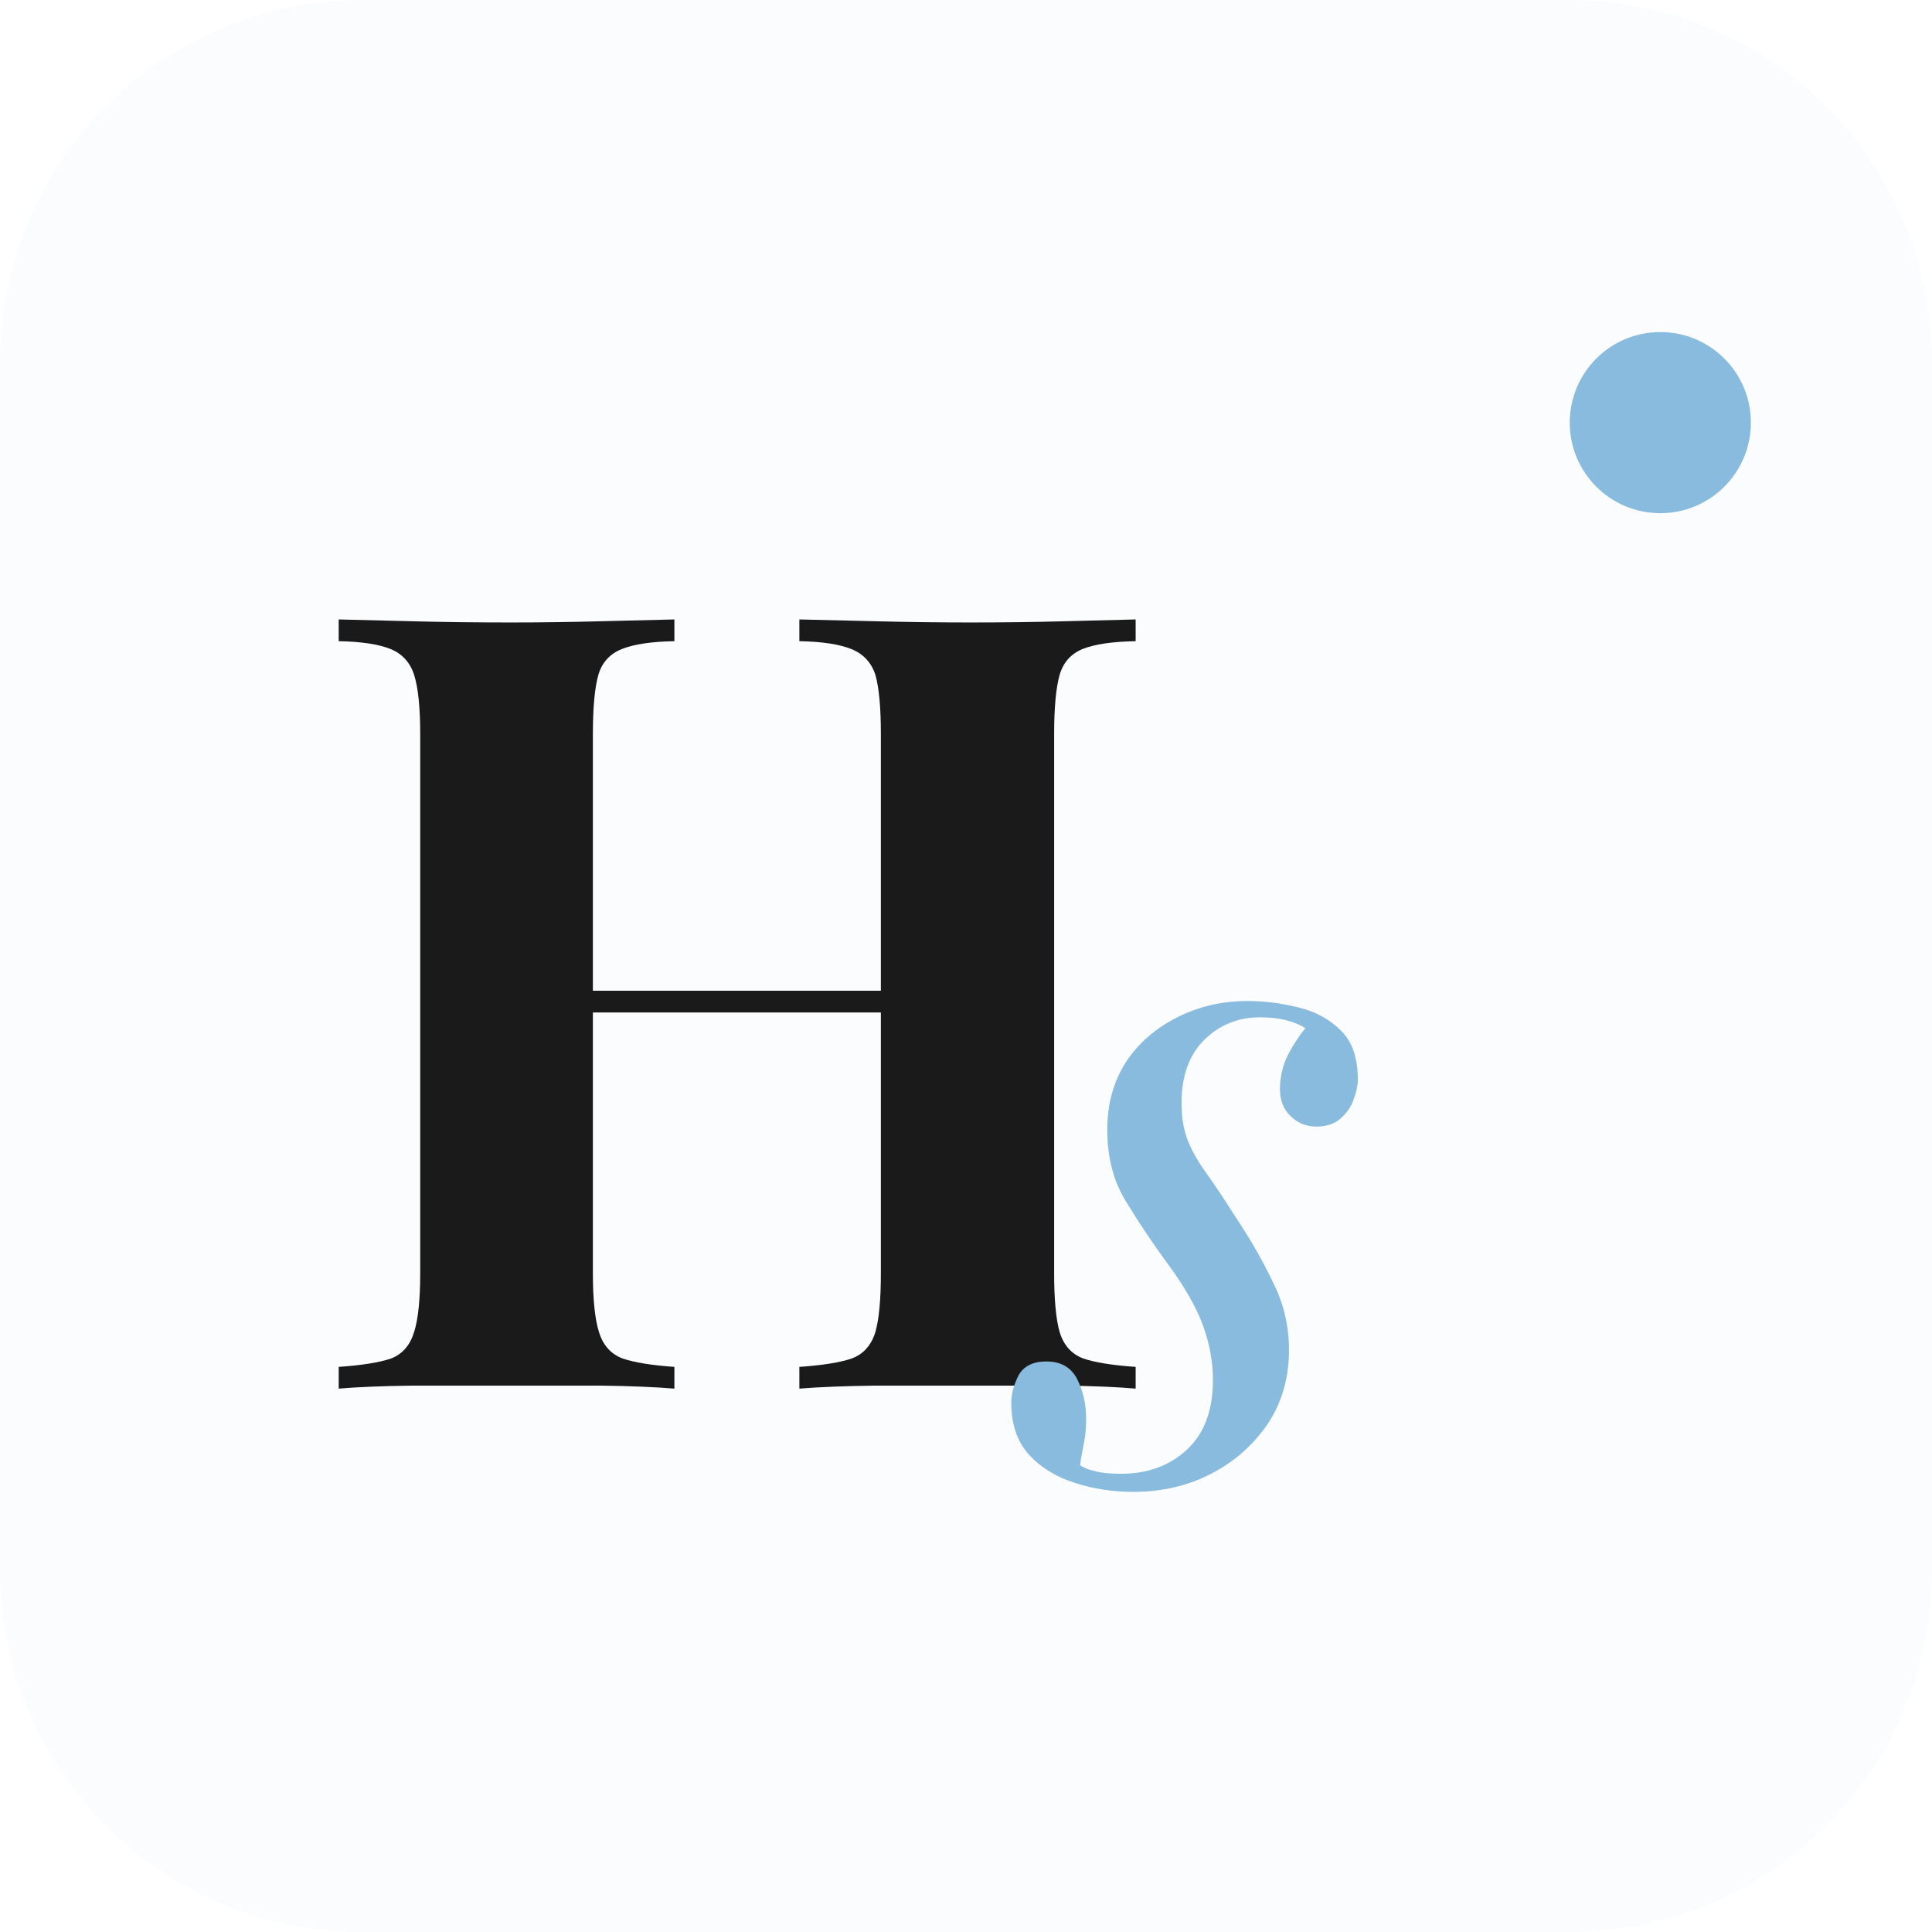
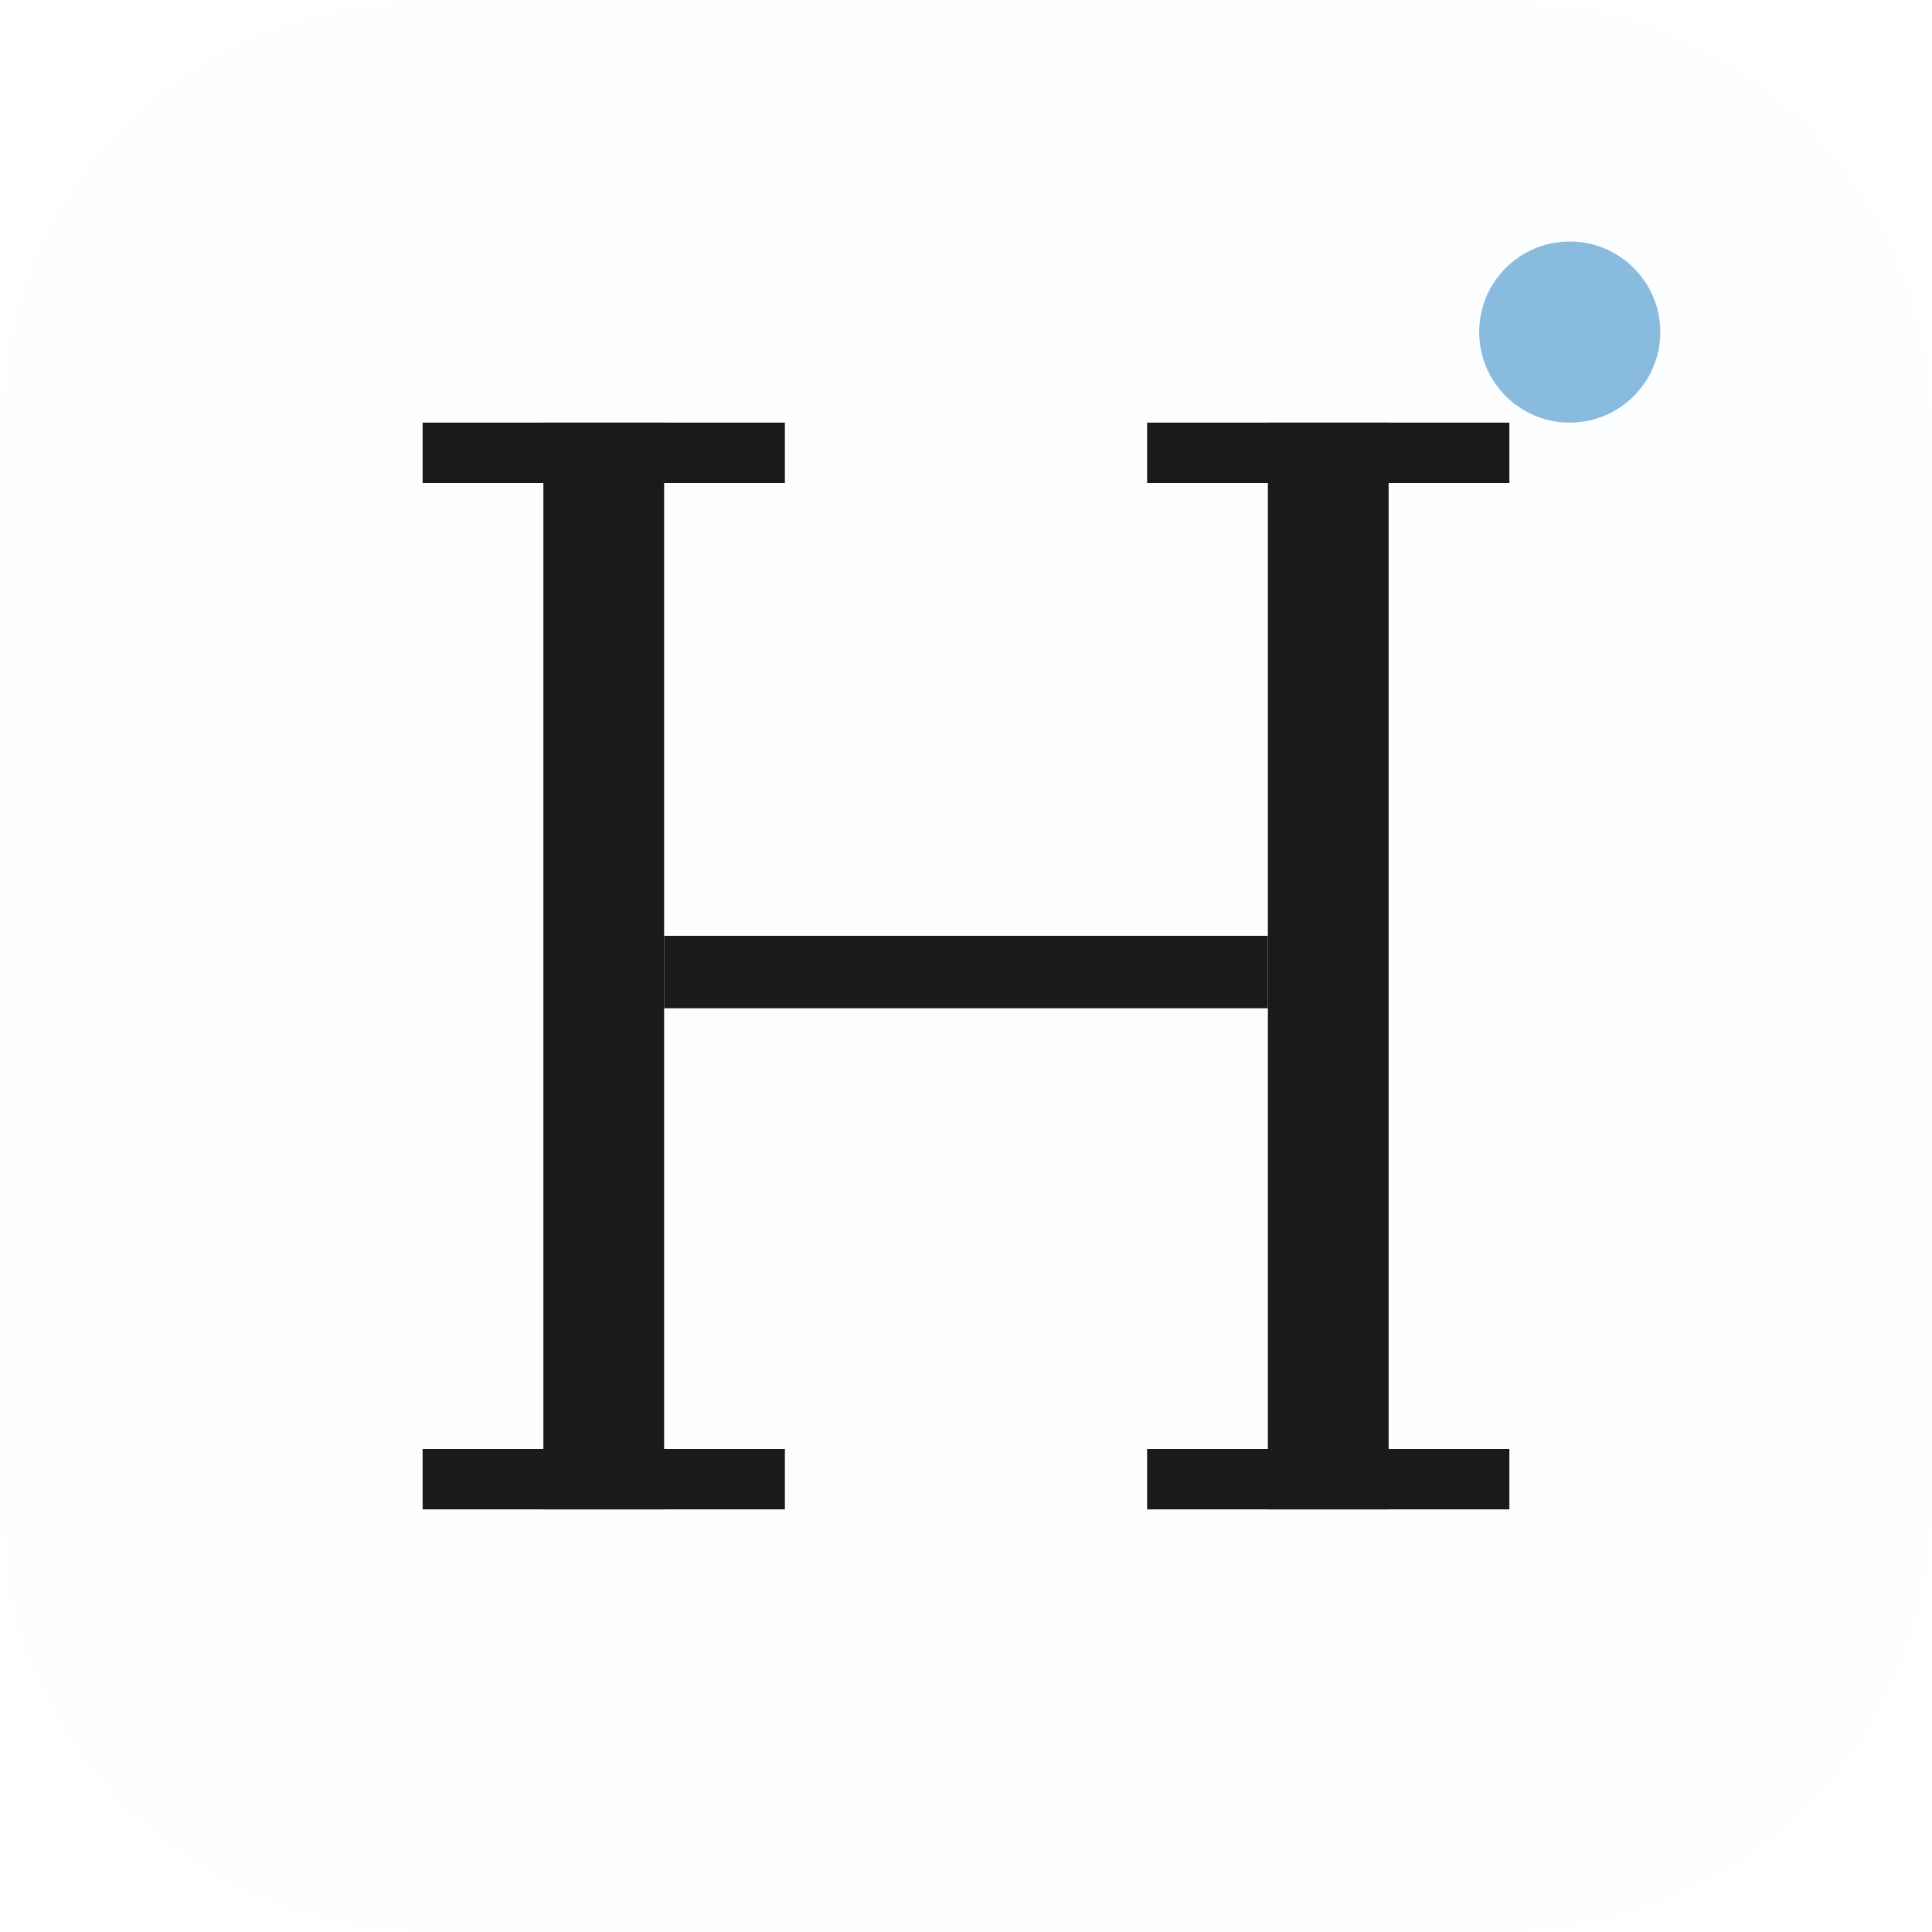
<svg xmlns="http://www.w3.org/2000/svg" viewBox="0 0 32 32">
-   <rect width="32" height="32" rx="6" fill="#fafcfe" />
+   <rect width="32" height="32" rx="7" fill="#FDFEFF" />
  <g fill="#1a1a1a">
-     <path d="M13.24 23L13.24 23L13.24 22.64Q13.82 22.60 14.11 22.50Q14.40 22.39 14.50 22.06Q14.59 21.74 14.59 21.09L14.59 21.09L14.59 12.16Q14.59 11.50 14.50 11.18Q14.40 10.87 14.10 10.75Q13.80 10.63 13.24 10.62L13.24 10.62L13.24 10.26Q13.73 10.27 14.51 10.29Q15.30 10.31 16.07 10.31L16.07 10.31Q16.90 10.31 17.63 10.29Q18.36 10.27 18.81 10.26L18.81 10.26L18.81 10.62Q18.23 10.63 17.93 10.75Q17.64 10.87 17.55 11.18Q17.46 11.50 17.46 12.16L17.46 12.16L17.46 21.09Q17.46 21.74 17.55 22.06Q17.65 22.39 17.94 22.50Q18.23 22.60 18.81 22.64L18.81 22.64L18.81 23Q18.36 22.96 17.63 22.95Q16.90 22.95 16.07 22.95L16.07 22.95Q15.30 22.95 14.51 22.95Q13.73 22.96 13.24 23ZM5.61 23L5.61 23L5.61 22.64Q6.19 22.60 6.48 22.50Q6.76 22.39 6.86 22.06Q6.96 21.74 6.96 21.09L6.96 21.09L6.96 12.16Q6.96 11.50 6.86 11.18Q6.76 10.87 6.47 10.75Q6.17 10.63 5.61 10.62L5.61 10.62L5.61 10.26Q6.08 10.27 6.83 10.29Q7.57 10.31 8.46 10.31L8.46 10.31Q9.21 10.31 9.95 10.29Q10.69 10.27 11.17 10.26L11.17 10.26L11.17 10.62Q10.60 10.63 10.30 10.75Q10.00 10.87 9.91 11.18Q9.82 11.50 9.82 12.16L9.82 12.16L9.82 21.09Q9.82 21.74 9.92 22.06Q10.02 22.39 10.31 22.50Q10.60 22.60 11.17 22.64L11.17 22.64L11.17 23Q10.69 22.96 9.95 22.95Q9.21 22.95 8.46 22.95L8.46 22.95Q7.57 22.95 6.83 22.95Q6.08 22.96 5.61 23ZM15.76 16.77L8.65 16.77L8.65 16.41L15.76 16.41L15.76 16.77Z" />
+     <rect x="9" y="7" width="2" height="18" />
+     <rect x="21" y="7" width="2" height="18" />
+     <rect x="11" y="15.5" width="10" height="1.2" />
+     <rect x="7" y="7" width="6" height="1" />
+     <rect x="19" y="7" width="6" height="1" />
+     <rect x="7" y="24" width="6" height="1" />
+     <rect x="19" y="24" width="6" height="1" />
  </g>
-   <g fill="#89BBdf">
-     <path d="M17.89 24.27L17.89 24.27Q18.00 24.34 18.15 24.37Q18.29 24.41 18.57 24.41L18.57 24.41Q19.23 24.41 19.66 24.01Q20.09 23.61 20.09 22.86L20.09 22.86Q20.09 22.40 19.92 21.94Q19.75 21.48 19.31 20.89L19.31 20.89Q18.96 20.41 18.65 19.90Q18.34 19.40 18.34 18.71L18.34 18.71Q18.34 18.07 18.65 17.59Q18.96 17.12 19.50 16.85Q20.03 16.58 20.66 16.58L20.66 16.58Q21.09 16.58 21.52 16.69Q21.93 16.79 22.21 17.07Q22.49 17.34 22.49 17.89L22.49 17.89Q22.49 18.02 22.42 18.21Q22.36 18.39 22.20 18.53Q22.05 18.66 21.80 18.66L21.80 18.66Q21.56 18.66 21.38 18.49Q21.20 18.32 21.20 18.04L21.20 18.04Q21.20 17.77 21.31 17.52Q21.43 17.27 21.62 17.03L21.62 17.03Q21.34 16.85 20.87 16.85L20.87 16.85Q20.32 16.85 19.94 17.23Q19.57 17.60 19.57 18.27L19.57 18.27Q19.57 18.62 19.67 18.88Q19.77 19.14 19.98 19.43Q20.18 19.71 20.46 20.15L20.46 20.15Q20.84 20.72 21.09 21.25Q21.35 21.77 21.35 22.36L21.35 22.36Q21.35 23.05 21.00 23.58Q20.64 24.11 20.06 24.41Q19.48 24.71 18.77 24.71L18.77 24.71Q18.26 24.71 17.80 24.56Q17.33 24.41 17.04 24.09Q16.75 23.77 16.75 23.23L16.75 23.23Q16.75 23.02 16.87 22.78Q17 22.55 17.33 22.55L17.33 22.55Q17.69 22.55 17.84 22.84Q17.99 23.14 17.99 23.50L17.99 23.50Q17.99 23.73 17.95 23.92Q17.91 24.11 17.89 24.27Z" />
-   </g>
-   <circle cx="27.5" cy="7" r="1.5" fill="#89BBdf" />
+   <circle cx="26" cy="5.5" r="1.5" fill="#89BBdf" />
</svg>
